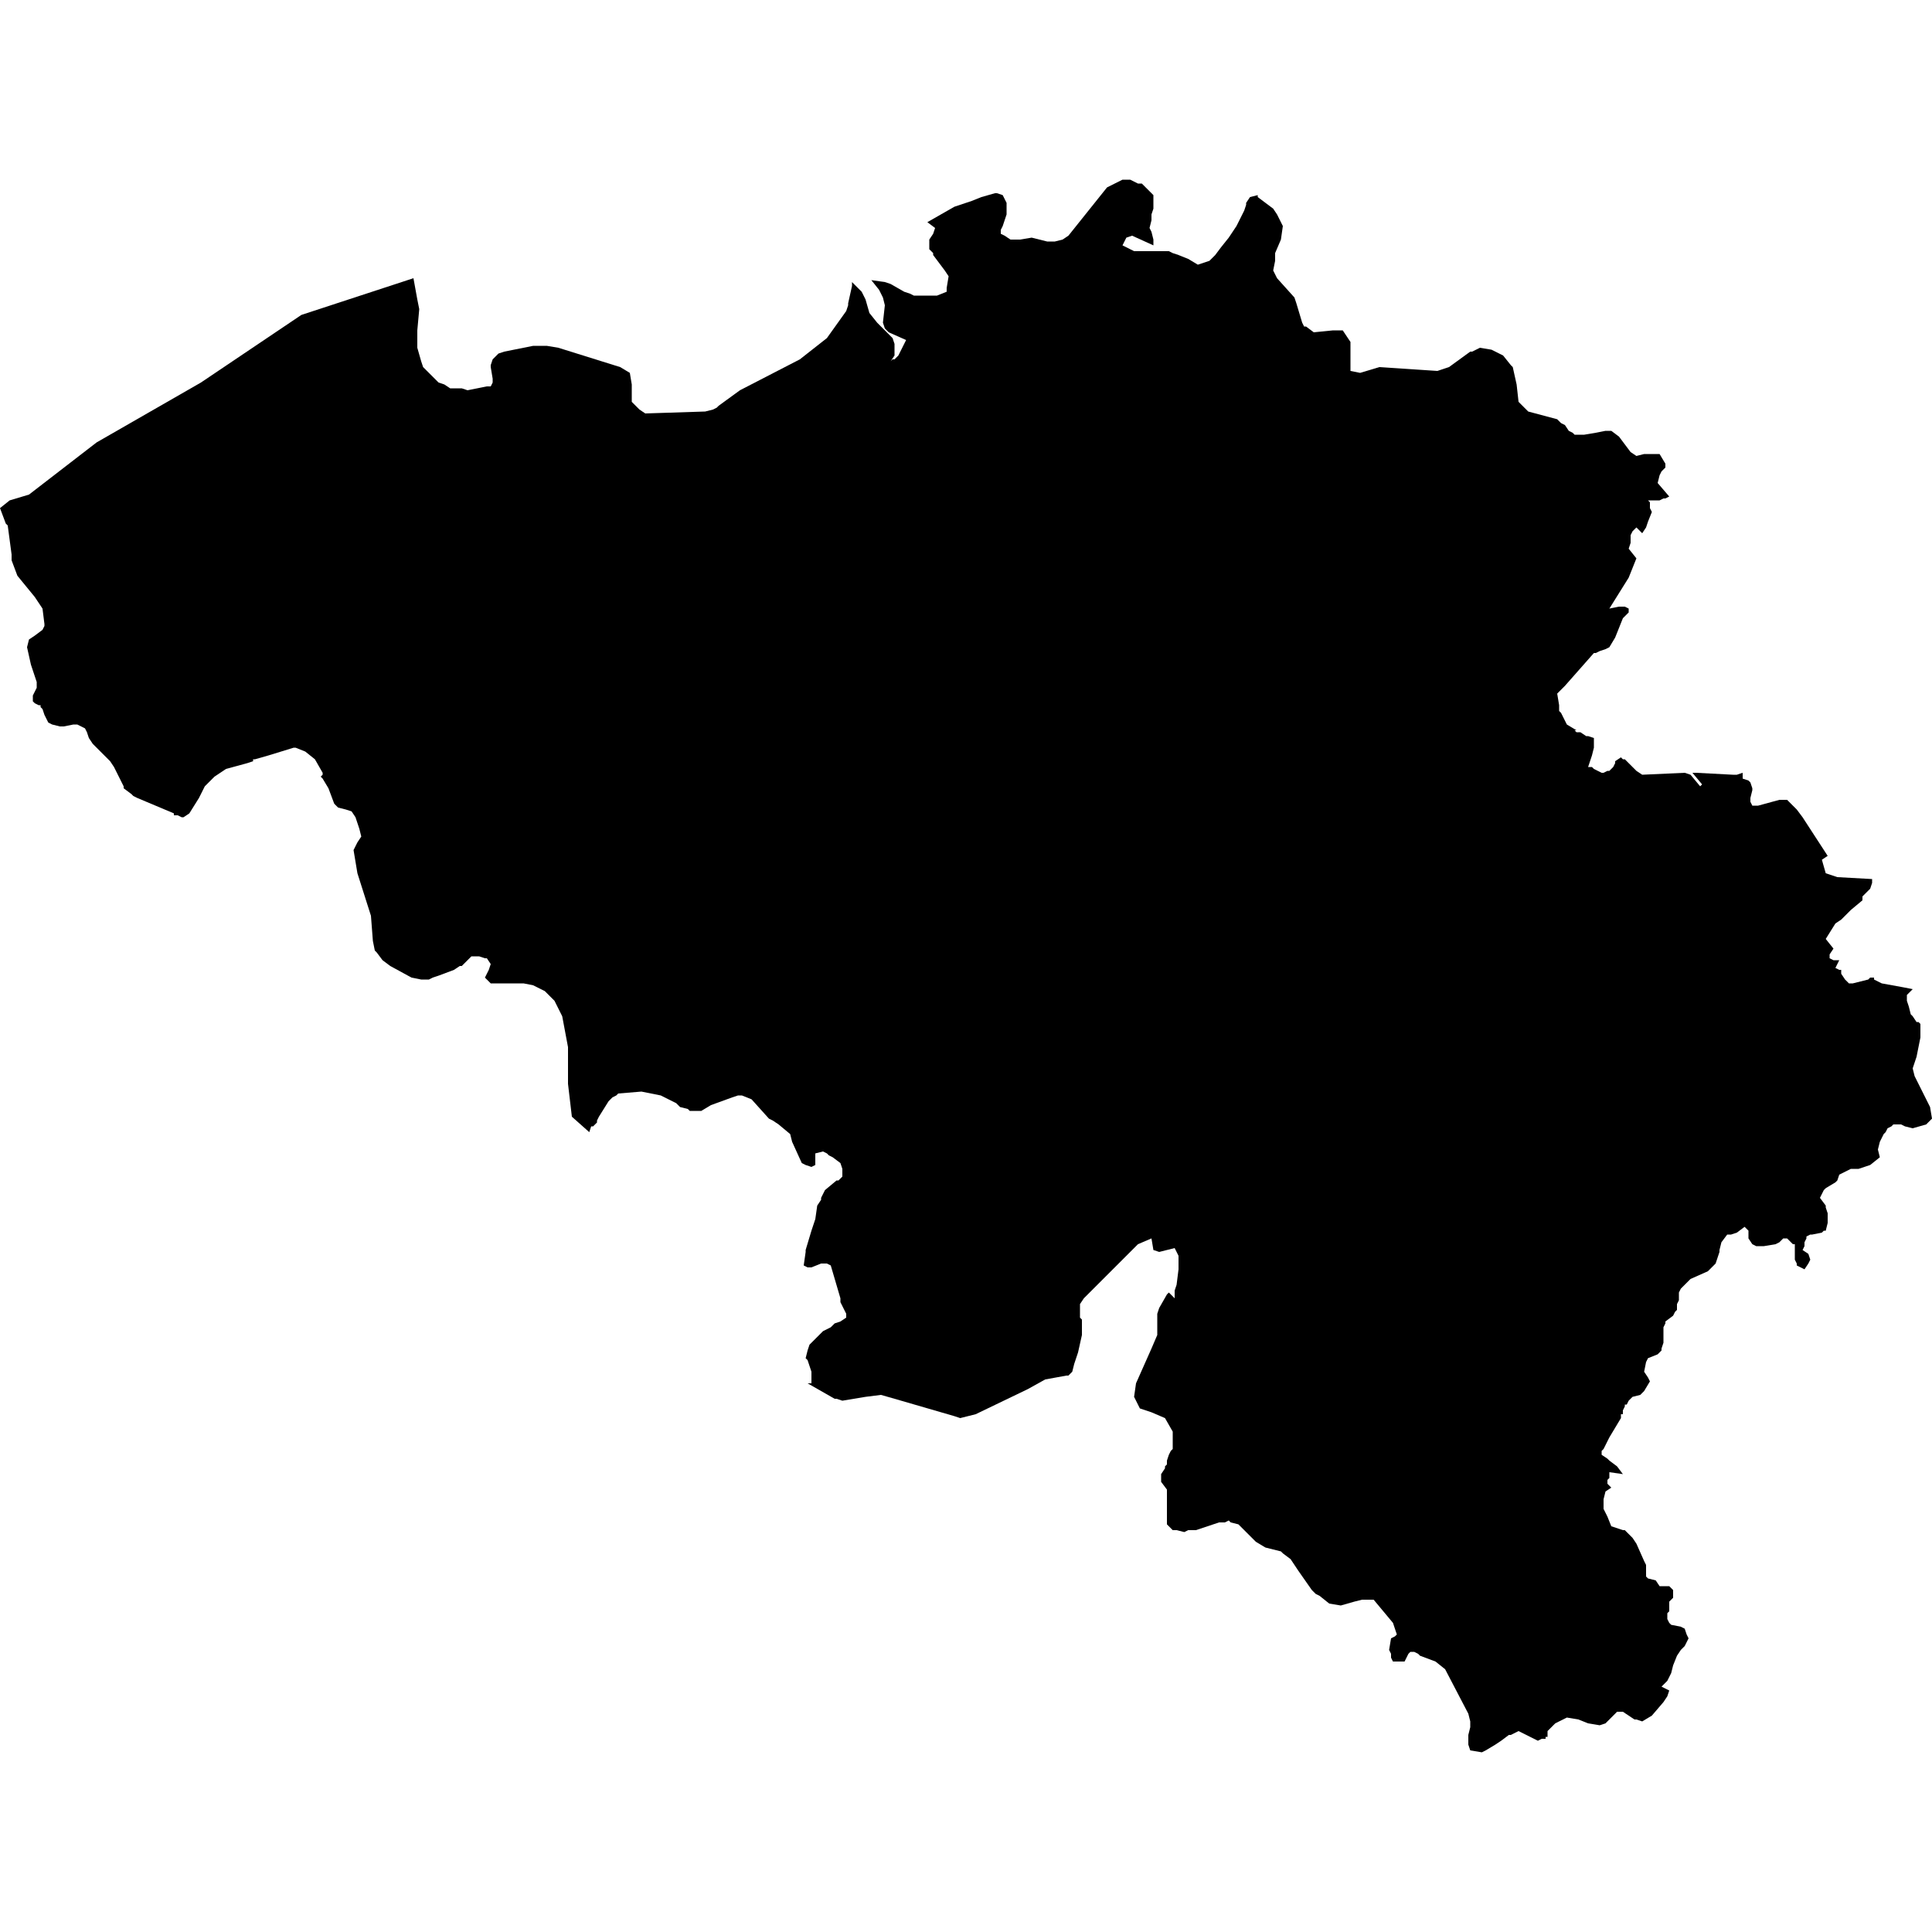
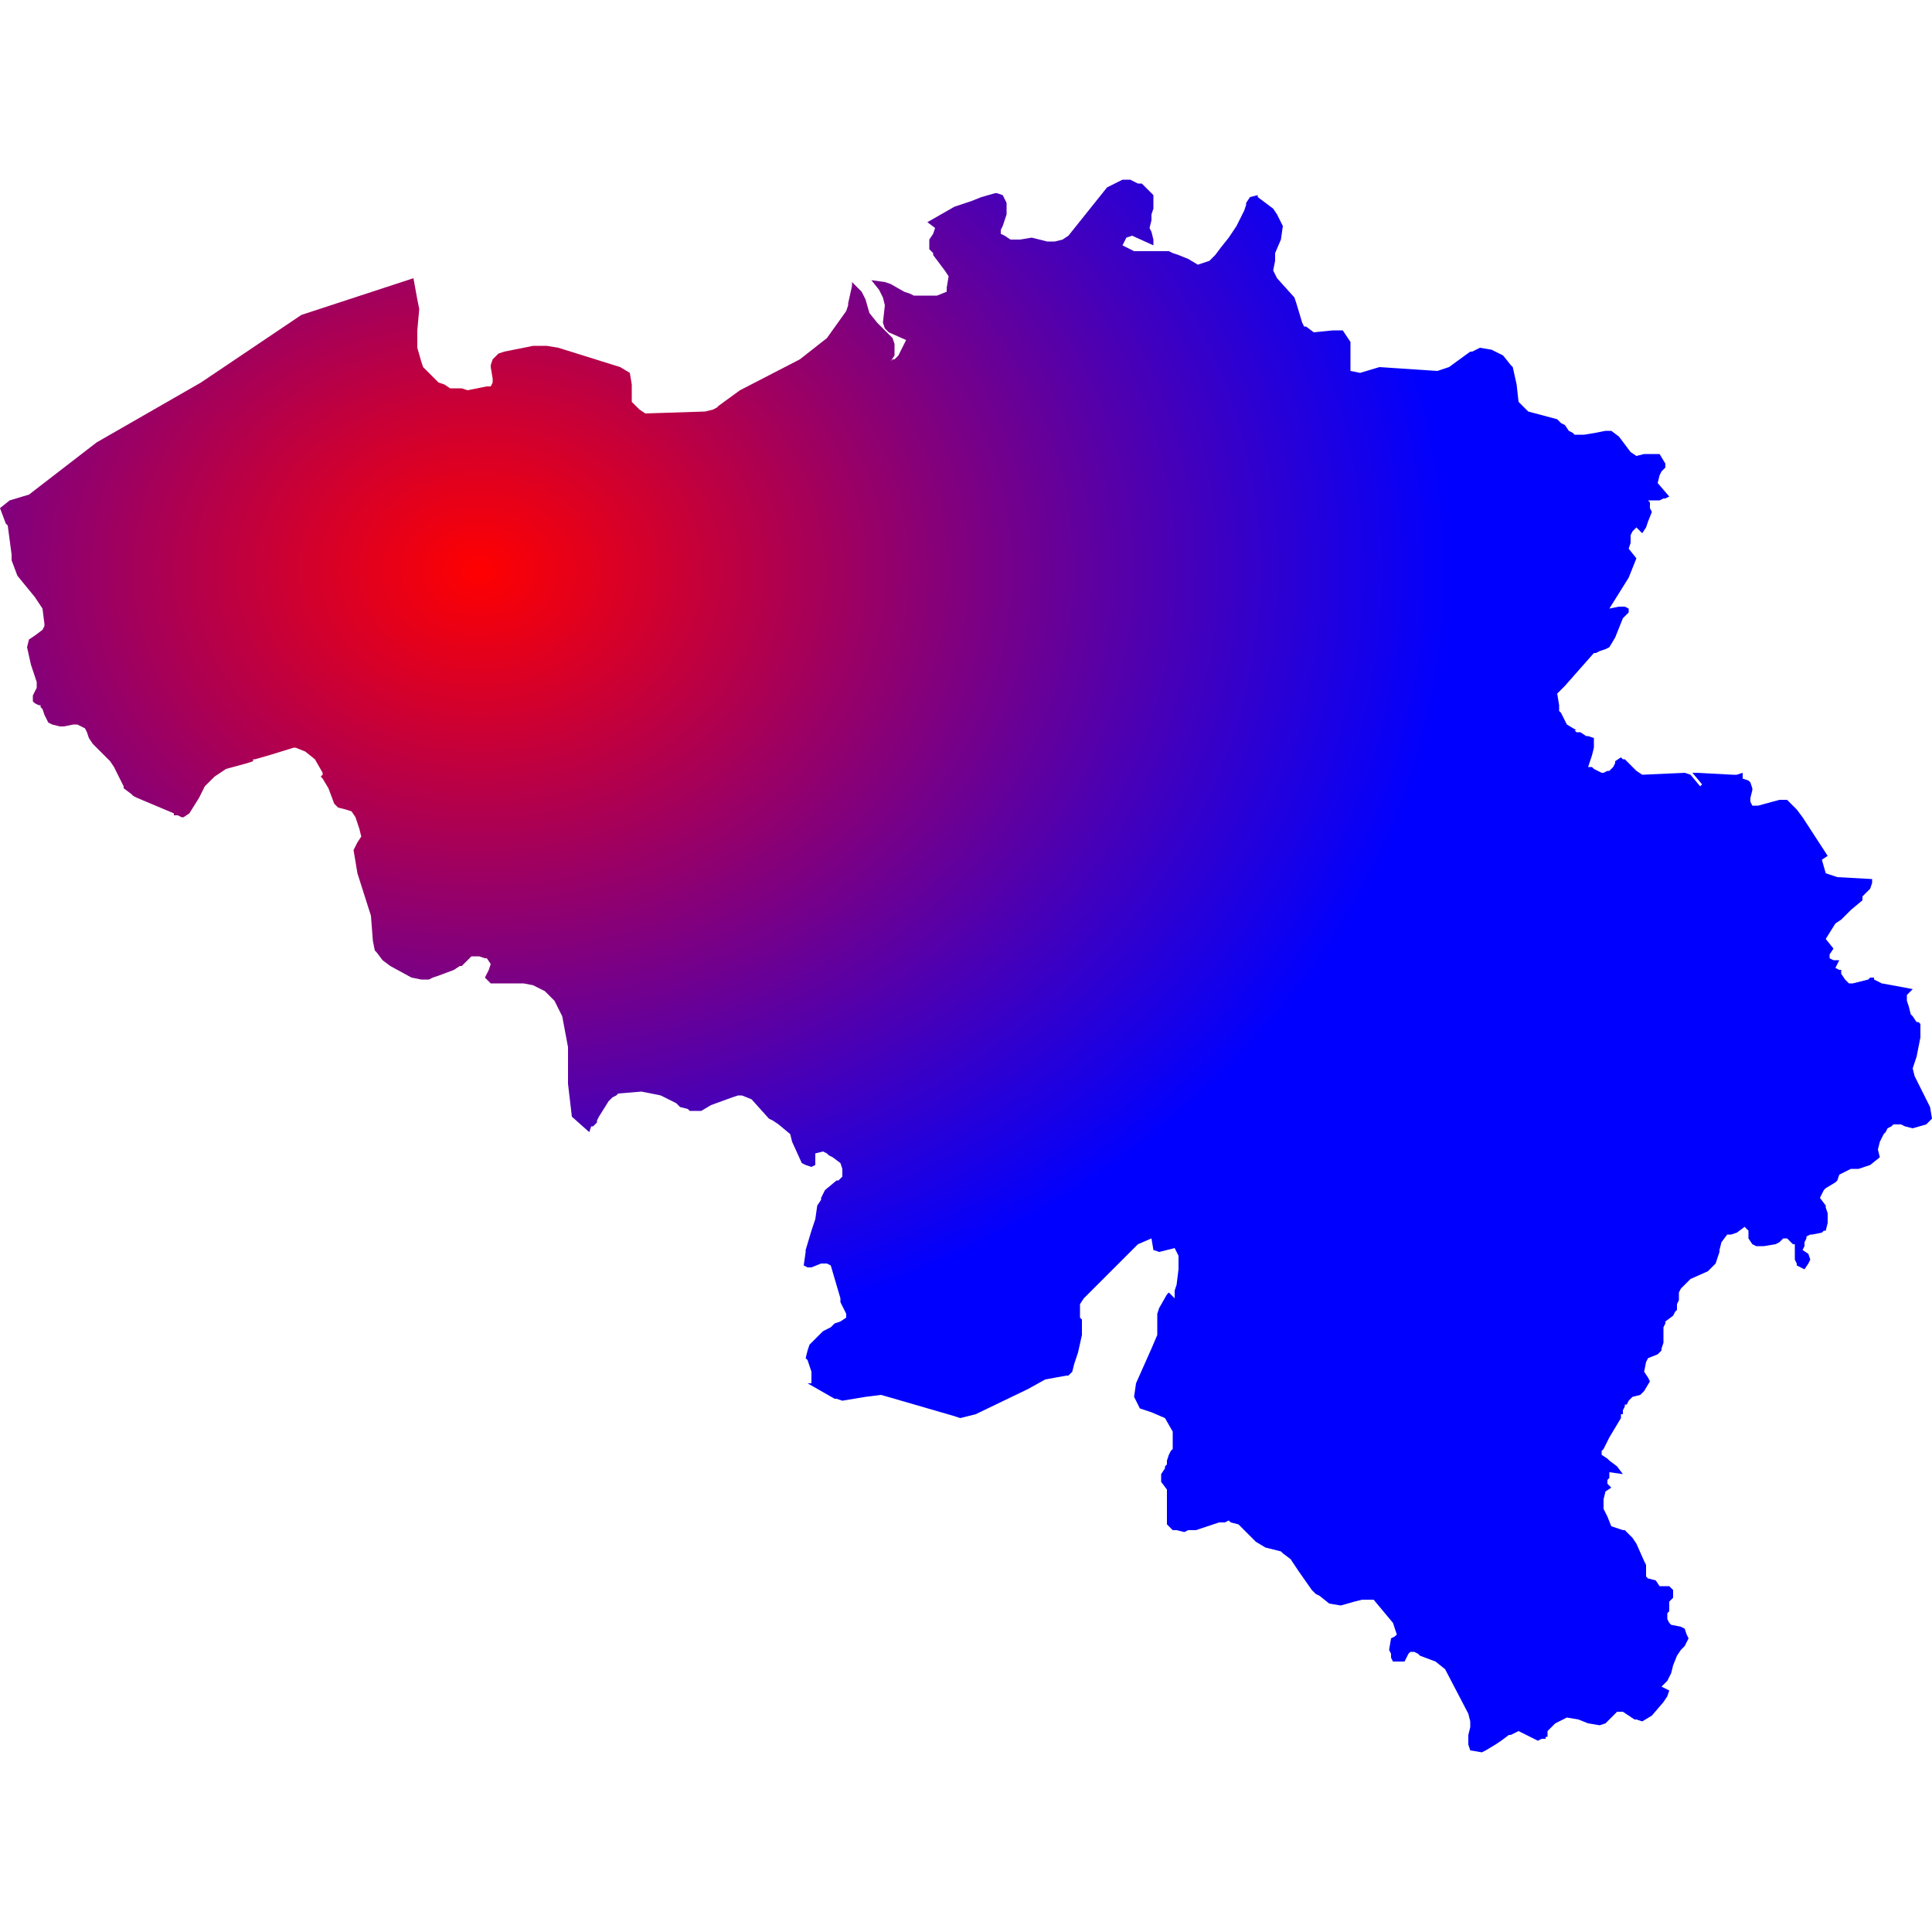
<svg xmlns="http://www.w3.org/2000/svg" id="mapSVG" version="1.1" x="0px" y="0px" style="overflow: hidden; enable-background:new -345 257 100 100;" xml:space="preserve" width="360" height="360" viewBox="0 0 360 360">
  <g id="viewport-20260918041749703" class="svg-pan-zoom_viewport" transform="matrix(3.6,0,0,3.6,1242,-925.2)" style="transform: matrix(3.6, 0, 0, 3.6, 1242, -925.2);">
+     <defs>
+       <radialGradient id="grad3" cx="25%" cy="25%">
+         <stop offset="0%" stop-color="red" />
+         <stop offset="100%" stop-color="blue" />
+       </radialGradient>
+     </defs>
    <g id="mapGroup">
-       <path id="mapPath" d="M-245.1,314.3 L-245.9,312.7 L-246,312.3 L-245.8,311.7 L-245.8,311.7 L-245.6,310.7 L-245.6,310.2 L-245.6,310.1 L-245.6,310 L-245.7,309.9 L-245.7,309.9 L-245.8,309.9 L-246,309.6 L-246.1,309.5 L-246.2,309.1 L-246.3,308.8 L-246.3,308.7 L-246.3,308.5 L-246.3,308.5 L-246,308.2 L-246.5,308.1 L-247.6,307.9 L-248,307.7 L-248,307.6 L-248.1,307.6 L-248.2,307.6 L-248.2,307.6 L-248.3,307.7 L-249.1,307.9 L-249.3,307.9 L-249.4,307.8 L-249.5,307.7 L-249.7,307.4 L-249.7,307.2 L-249.8,307.2 L-250,307.1 L-249.8,306.7 L-250.1,306.7 L-250.3,306.6 L-250.3,306.4 L-250.1,306.1 L-250.5,305.6 L-250,304.8 L-249.7,304.6 L-249.2,304.1 L-248.6,303.6 L-248.6,303.4 L-248.3,303.1 L-248.2,303 L-248.1,302.7 L-248.1,302.5 L-249.9,302.4 L-250.5,302.2 L-250.7,301.5 L-250.4,301.3 L-251.7,299.3 L-252,298.9 L-252.5,298.4 L-252.9,298.4 L-254,298.7 L-254.3,298.7 L-254.4,298.5 L-254.4,298.3 L-254.3,297.9 L-254.3,297.8 L-254.4,297.5 L-254.5,297.4 L-254.8,297.3 L-254.8,297.2 L-254.8,297.1 L-254.8,297 L-254.8,297 L-255.1,297.1 L-255.3,297.1 L-257.2,297 L-257.2,297 L-257.4,297 L-256.9,297.6 L-257,297.7 L-257.5,297.1 L-257.8,297 L-260,297.1 L-260.3,296.9 L-260.9,296.3 L-261,296.3 L-261.1,296.2 L-261.4,296.4 L-261.4,296.5 L-261.5,296.7 L-261.5,296.7 L-261.7,296.9 L-261.8,296.9 L-262,297 L-262.1,297 L-262.3,296.9 L-262.5,296.8 L-262.6,296.7 L-262.7,296.7 L-262.8,296.7 L-262.6,296.1 L-262.5,295.7 L-262.5,295.6 L-262.5,295.2 L-262.8,295.1 L-262.9,295.1 L-263.2,294.9 L-263.3,294.9 L-263.4,294.9 L-263.5,294.8 L-263.4,294.8 L-263.9,294.5 L-264.2,293.9 L-264.3,293.8 L-264.3,293.5 L-264.4,292.9 L-264,292.5 L-262.5,290.8 L-262.4,290.8 L-262.2,290.7 L-261.9,290.6 L-261.7,290.5 L-261.4,290 L-261,289 L-260.7,288.7 L-260.7,288.5 L-260.9,288.4 L-261.2,288.4 L-261.7,288.5 L-260.7,286.9 L-260.3,285.9 L-260.7,285.4 L-260.6,285.1 L-260.6,284.9 L-260.6,284.7 L-260.5,284.5 L-260.3,284.3 L-260,284.6 L-259.8,284.3 L-259.8,284.3 L-259.7,284 L-259.5,283.5 L-259.5,283.5 L-259.6,283.3 L-259.6,283.2 L-259.6,283 L-259.7,282.9 L-259.4,282.9 L-259.1,282.9 L-258.9,282.8 L-258.8,282.8 L-258.8,282.8 L-258.6,282.7 L-259.2,282 L-259.1,281.6 L-259,281.4 L-258.8,281.2 L-258.8,281 L-259.1,280.5 L-259.5,280.5 L-259.9,280.5 L-260.3,280.6 L-260.3,280.6 L-260.6,280.4 L-261.2,279.6 L-261.6,279.3 L-261.7,279.3 L-261.9,279.3 L-262.4,279.4 L-263,279.5 L-263.5,279.5 L-263.6,279.4 L-263.8,279.3 L-264,279 L-264.2,278.9 L-264.4,278.7 L-265.9,278.3 L-266.4,277.8 L-266.5,276.9 L-266.7,276 L-266.8,275.9 L-267.2,275.4 L-267.6,275.2 L-267.8,275.1 L-268.4,275 L-268.8,275.2 L-268.9,275.2 L-270,276 L-270.6,276.2 L-273.6,276 L-274.6,276.3 L-274.6,276.3 L-275.1,276.2 L-275.1,274.7 L-275.5,274.1 L-275.9,274.1 L-276,274.1 L-277,274.2 L-277.4,273.9 L-277.5,273.9 L-277.5,273.9 L-277.6,273.7 L-277.9,272.7 L-278,272.4 L-278.9,271.4 L-279.1,271 L-279,270.5 L-279,270.1 L-278.7,269.4 L-278.6,268.7 L-278.9,268.1 L-279.1,267.8 L-279.9,267.2 L-279.9,267.2 L-279.9,267.1 L-280.3,267.2 L-280.5,267.5 L-280.5,267.6 L-280.6,267.9 L-280.7,268.1 L-280.8,268.3 L-281,268.7 L-281.2,269 L-281.4,269.3 L-281.8,269.8 L-282.1,270.2 L-282.4,270.5 L-283,270.7 L-283.5,270.4 L-284,270.2 L-284.3,270.1 L-284.5,270 L-286.3,270 L-286.9,269.7 L-286.7,269.3 L-286.4,269.2 L-285.3,269.7 L-285.3,269.4 L-285.4,269 L-285.5,268.8 L-285.4,268.4 L-285.4,268.1 L-285.3,267.8 L-285.3,267.1 L-285.6,266.8 L-285.9,266.5 L-286.1,266.5 L-286.3,266.4 L-286.5,266.3 L-286.9,266.3 L-287.7,266.7 L-289.7,269.2 L-290,269.4 L-290.4,269.5 L-290.8,269.5 L-291.6,269.3 L-292.2,269.4 L-292.4,269.4 L-292.5,269.4 L-292.7,269.4 L-293,269.2 L-293.2,269.1 L-293.2,268.9 L-293.1,268.7 L-292.9,268.1 L-292.9,267.5 L-293.1,267.1 L-293.4,267 L-293.5,267 L-294.2,267.2 L-294.7,267.4 L-295.6,267.7 L-297,268.5 L-296.6,268.8 L-296.7,269.1 L-296.9,269.4 L-296.9,269.9 L-296.7,270.1 L-296.7,270.2 L-296.1,271 L-295.9,271.3 L-295.9,271.3 L-296,271.9 L-296,272.1 L-296.5,272.3 L-296.7,272.3 L-297.7,272.3 L-297.9,272.2 L-298.2,272.1 L-298.9,271.7 L-299.2,271.6 L-299.9,271.5 L-299.5,272 L-299.3,272.4 L-299.2,272.8 L-299.3,273.7 L-299.2,274 L-299,274.2 L-298.1,274.6 L-298.5,275.4 L-298.7,275.6 L-298.8,275.6 L-298.9,275.7 L-298.7,275.4 L-298.7,275.1 L-298.7,274.8 L-298.8,274.5 L-299.1,274.2 L-299.6,273.7 L-300,273.2 L-300.2,272.5 L-300.4,272.1 L-300.9,271.6 L-300.9,271.6 L-300.9,271.8 L-301.1,272.7 L-301.1,272.8 L-301.2,273.1 L-302.2,274.5 L-303.6,275.6 L-306.7,277.2 L-307.8,278 L-307.9,278.1 L-308.1,278.2 L-308.5,278.3 L-311.6,278.4 L-311.6,278.4 L-311.9,278.2 L-312.3,277.8 L-312.3,277.3 L-312.3,276.9 L-312.4,276.3 L-312.9,276 L-316.1,275 L-316.7,274.9 L-317.3,274.9 L-317.4,274.9 L-318.4,275.1 L-318.9,275.2 L-319.2,275.3 L-319.2,275.3 L-319.5,275.6 L-319.6,275.9 L-319.6,276 L-319.5,276.6 L-319.5,276.8 L-319.6,277 L-319.8,277 L-320.8,277.2 L-321.1,277.1 L-321.7,277.1 L-322,276.9 L-322.3,276.8 L-322.4,276.7 L-323.1,276 L-323.2,275.7 L-323.4,275 L-323.4,274.1 L-323.3,273 L-323.4,272.5 L-323.6,271.4 L-329.4,273.3 L-334.6,276.8 L-340,279.9 L-343.5,282.6 L-344.5,282.9 L-345,283.3 L-344.7,284.1 L-344.6,284.2 L-344.4,285.7 L-344.4,286 L-344.1,286.8 L-343.2,287.9 L-342.8,288.5 L-342.7,289.3 L-342.7,289.4 L-342.8,289.6 L-343.2,289.9 L-343.5,290.1 L-343.6,290.5 L-343.4,291.4 L-343.1,292.3 L-343.1,292.6 L-343.3,293 L-343.3,293.2 L-343.3,293.3 L-343.2,293.4 L-343,293.5 L-342.9,293.5 L-342.9,293.6 L-342.8,293.7 L-342.7,294 L-342.6,294.2 L-342.5,294.4 L-342.5,294.4 L-342.3,294.5 L-341.9,294.6 L-341.7,294.6 L-341.2,294.5 L-341,294.5 L-340.6,294.7 L-340.5,294.9 L-340.4,295.2 L-340.2,295.5 L-339.4,296.3 L-339.3,296.4 L-339.1,296.7 L-338.7,297.5 L-338.6,297.7 L-338.6,297.8 L-338.2,298.1 L-338.1,298.2 L-337.9,298.3 L-336,299.1 L-336,299.2 L-336,299.2 L-335.9,299.2 L-335.9,299.2 L-335.8,299.2 L-335.6,299.3 L-335.5,299.3 L-335.2,299.1 L-334.7,298.3 L-334.4,297.7 L-334.2,297.5 L-333.9,297.2 L-333.6,297 L-333.3,296.8 L-332.2,296.5 L-331.9,296.4 L-331.9,296.4 L-331.9,296.3 L-331.9,296.3 L-331.8,296.3 L-331.8,296.3 L-331.1,296.1 L-329.8,295.7 L-329.7,295.7 L-329.2,295.9 L-328.7,296.3 L-328.3,297 L-328.3,297.1 L-328.4,297.2 L-328.3,297.3 L-328,297.8 L-327.7,298.6 L-327.5,298.8 L-327.1,298.9 L-326.8,299 L-326.8,299 L-326.6,299.3 L-326.4,299.9 L-326.3,300.3 L-326.5,300.6 L-326.7,301 L-326.5,302.2 L-325.8,304.4 L-325.7,305.7 L-325.6,306.2 L-325.5,306.3 L-325.2,306.7 L-324.8,307 L-323.7,307.6 L-323.2,307.7 L-322.8,307.7 L-322.6,307.6 L-322.3,307.5 L-321.5,307.2 L-321.2,307 L-321.1,307 L-320.9,306.8 L-320.8,306.7 L-320.8,306.7 L-320.6,306.5 L-320.5,306.5 L-320.2,306.5 L-319.9,306.6 L-319.8,306.6 L-319.6,306.9 L-319.7,307.2 L-319.7,307.2 L-319.9,307.6 L-319.6,307.9 L-317.9,307.9 L-317.4,308 L-316.8,308.3 L-316.3,308.8 L-315.9,309.6 L-315.6,311.2 L-315.6,313.1 L-315.4,314.8 L-314.5,315.6 L-314.4,315.3 L-314.4,315.3 L-314.3,315.3 L-314.2,315.2 L-314.2,315.2 L-314.1,315.1 L-314.1,315 L-314,314.8 L-313.5,314 L-313.3,313.8 L-313.1,313.7 L-313,313.6 L-311.8,313.5 L-310.8,313.7 L-310.2,314 L-310,314.1 L-309.8,314.3 L-309.4,314.4 L-309.3,314.5 L-308.7,314.5 L-308.2,314.2 L-307.1,313.8 L-306.8,313.7 L-306.6,313.7 L-306.1,313.9 L-306.1,313.9 L-305.2,314.9 L-305,315 L-304.7,315.2 L-304.1,315.7 L-304,316.1 L-303.5,317.2 L-303.3,317.3 L-303,317.4 L-302.8,317.3 L-302.8,317.3 L-302.8,316.7 L-302.4,316.6 L-302.2,316.7 L-302.1,316.8 L-301.9,316.9 L-301.5,317.2 L-301.4,317.5 L-301.4,317.7 L-301.4,317.9 L-301.6,318.1 L-301.7,318.1 L-302.3,318.6 L-302.5,319 L-302.5,319.1 L-302.7,319.4 L-302.8,320.1 L-303,320.7 L-303.3,321.7 L-303.3,321.8 L-303.4,322.5 L-303.2,322.6 L-303,322.6 L-302.5,322.4 L-302.2,322.4 L-302,322.5 L-301.5,324.2 L-301.5,324.4 L-301.4,324.6 L-301.2,325 L-301.2,325.2 L-301.5,325.4 L-301.8,325.5 L-302,325.7 L-302.4,325.9 L-302.6,326.1 L-302.9,326.4 L-303.1,326.6 L-303.1,326.6 L-303.2,326.9 L-303.3,327.3 L-303.2,327.4 L-303.1,327.7 L-303,328 L-303,328.2 L-303,328.6 L-303.2,328.6 L-301.8,329.4 L-301.7,329.4 L-301.4,329.5 L-300.2,329.3 L-299.4,329.2 L-298.7,329.4 L-295.6,330.3 L-295.3,330.4 L-294.5,330.2 L-291.8,328.9 L-290.9,328.4 L-289.8,328.2 L-289.7,328.2 L-289.5,328 L-289.4,327.6 L-289.4,327.6 L-289.2,327 L-289,326.1 L-289,325.7 L-289,325.4 L-289,325.3 L-289.1,325.2 L-289.1,325.1 L-289.1,324.9 L-289.1,324.5 L-288.9,324.2 L-286.1,321.4 L-285.4,321.1 L-285.4,321.1 L-285.3,321.7 L-285,321.8 L-284.2,321.6 L-284,322 L-284,322.7 L-284.1,323.5 L-284.2,323.8 L-284.2,324.2 L-284.5,323.9 L-284.6,324 L-285,324.7 L-285.1,325 L-285.1,325.1 L-285.1,325.4 L-285.1,325.7 L-285.1,326 L-285.1,326.1 L-285.4,326.8 L-286.2,328.6 L-286.3,329.3 L-286,329.9 L-285.4,330.1 L-284.7,330.4 L-284.3,331.1 L-284.3,331.4 L-284.3,331.6 L-284.3,332 L-284.4,332.1 L-284.5,332.3 L-284.6,332.6 L-284.6,332.8 L-284.7,332.9 L-284.7,333 L-284.9,333.3 L-284.9,333.5 L-284.9,333.7 L-284.6,334.1 L-284.6,334.4 L-284.6,335.9 L-284.3,336.2 L-284.1,336.2 L-283.7,336.3 L-283.5,336.2 L-283.1,336.2 L-282.5,336 L-281.9,335.8 L-281.6,335.8 L-281.4,335.7 L-281.3,335.8 L-281.3,335.8 L-280.9,335.9 L-280,336.8 L-279.5,337.1 L-278.7,337.3 L-278.6,337.4 L-278.2,337.7 L-277.8,338.3 L-277.1,339.3 L-276.9,339.5 L-276.7,339.6 L-276.2,340 L-275.6,340.1 L-274.9,339.9 L-274.5,339.8 L-273.9,339.8 L-273.4,340.4 L-272.9,341 L-272.7,341.6 L-272.8,341.7 L-272.8,341.7 L-273,341.8 L-273,341.8 L-273.1,342.4 L-273,342.6 L-273,342.8 L-272.9,343 L-272.4,343 L-272.3,343 L-272.3,343 L-272.2,342.8 L-272.1,342.6 L-272,342.5 L-271.8,342.5 L-271.6,342.6 L-271.5,342.7 L-270.7,343 L-270.2,343.4 L-269,345.7 L-268.9,346.1 L-268.9,346.4 L-269,346.8 L-269,347.2 L-269,347.3 L-268.9,347.6 L-268.3,347.7 L-268.1,347.6 L-267.6,347.3 L-267.3,347.1 L-266.9,346.8 L-266.8,346.8 L-266.4,346.6 L-265.6,347 L-265.4,347.1 L-265.2,347 L-265,347 L-265,346.9 L-264.9,346.9 L-264.9,346.6 L-264.5,346.2 L-263.9,345.9 L-263.3,346 L-262.8,346.2 L-262.2,346.3 L-262.2,346.3 L-261.9,346.2 L-261.5,345.8 L-261.3,345.6 L-261,345.6 L-260.4,346 L-260.3,346 L-260,346.1 L-259.5,345.8 L-258.9,345.1 L-258.7,344.8 L-258.6,344.5 L-258.8,344.4 L-259,344.3 L-258.7,344 L-258.5,343.6 L-258.4,343.2 L-258.2,342.7 L-258,342.4 L-257.8,342.2 L-257.6,341.8 L-257.7,341.6 L-257.8,341.3 L-258,341.2 L-258.5,341.1 L-258.6,341 L-258.7,340.8 L-258.7,340.7 L-258.7,340.5 L-258.6,340.4 L-258.6,340.1 L-258.6,339.9 L-258.5,339.8 L-258.4,339.7 L-258.4,339.6 L-258.4,339.4 L-258.4,339.3 L-258.6,339.1 L-258.7,339.1 L-258.8,339.1 L-258.9,339.1 L-259,339.1 L-259.1,339.1 L-259.3,338.8 L-259.7,338.7 L-259.8,338.6 L-259.8,338.5 L-259.8,338 L-259.9,337.8 L-260.3,336.9 L-260.5,336.6 L-260.5,336.6 L-260.7,336.4 L-260.9,336.2 L-261,336.2 L-261.3,336.1 L-261.3,336.1 L-261.6,336 L-261.8,335.5 L-261.9,335.3 L-262,335.1 L-262,334.6 L-261.9,334.2 L-261.6,334 L-261.8,333.8 L-261.8,333.6 L-261.7,333.5 L-261.7,333.5 L-261.7,333.5 L-261.7,333.2 L-261,333.3 L-261.3,332.9 L-261.7,332.6 L-261.8,332.5 L-262.1,332.3 L-262.1,332.1 L-262,332 L-261.7,331.4 L-261.1,330.4 L-261.1,330.2 L-261,330.2 L-261,330 L-261,330 L-260.9,329.8 L-260.9,329.7 L-260.8,329.7 L-260.7,329.5 L-260.5,329.3 L-260.1,329.2 L-260,329.1 L-259.9,329 L-259.6,328.5 L-259.7,328.3 L-259.9,328 L-259.8,327.5 L-259.7,327.3 L-259.2,327.1 L-259,326.9 L-259,326.9 L-259,326.8 L-258.9,326.5 L-258.9,326 L-258.9,325.7 L-258.8,325.5 L-258.8,325.4 L-258.4,325.1 L-258.3,324.9 L-258.2,324.8 L-258.2,324.7 L-258.2,324.5 L-258.1,324.3 L-258.1,323.9 L-258,323.7 L-257.8,323.5 L-257.5,323.2 L-256.6,322.8 L-256.2,322.4 L-256,321.8 L-256,321.7 L-255.9,321.3 L-255.6,320.9 L-255.4,320.9 L-255.1,320.8 L-254.7,320.5 L-254.7,320.5 L-254.5,320.7 L-254.5,321.1 L-254.3,321.4 L-254.1,321.5 L-254,321.5 L-253.7,321.5 L-253.1,321.4 L-253.1,321.4 L-252.9,321.3 L-252.7,321.1 L-252.5,321.1 L-252.2,321.4 L-252.1,321.4 L-252.1,321.8 L-252.1,322.2 L-252,322.4 L-252,322.5 L-251.6,322.7 L-251.4,322.4 L-251.3,322.2 L-251.3,322.2 L-251.4,321.9 L-251.7,321.7 L-251.6,321.5 L-251.6,321.3 L-251.5,321.1 L-251.5,321 L-251.5,321 L-251.3,320.9 L-251.2,320.9 L-250.7,320.8 L-250.6,320.7 L-250.5,320.7 L-250.4,320.3 L-250.4,319.8 L-250.5,319.5 L-250.5,319.4 L-250.8,319 L-250.6,318.6 L-250.5,318.5 L-250,318.2 L-249.9,318.1 L-249.8,317.8 L-249.2,317.5 L-248.8,317.5 L-248.2,317.3 L-247.7,316.9 L-247.8,316.5 L-247.7,316.1 L-247.5,315.7 L-247.4,315.6 L-247.3,315.4 L-247.1,315.3 L-247,315.2 L-246.7,315.2 L-246.6,315.2 L-246.4,315.3 L-246,315.4 L-245.3,315.2 L-245.2,315.1 L-245,314.9 Z" fill="#000000" />
+       <path id="mapPath" d="M-245.1,314.3 L-245.9,312.7 L-246,312.3 L-245.8,311.7 L-245.8,311.7 L-245.6,310.7 L-245.6,310.2 L-245.6,310.1 L-245.6,310 L-245.7,309.9 L-245.7,309.9 L-245.8,309.9 L-246,309.6 L-246.1,309.5 L-246.2,309.1 L-246.3,308.8 L-246.3,308.7 L-246.3,308.5 L-246.3,308.5 L-246,308.2 L-246.5,308.1 L-247.6,307.9 L-248,307.7 L-248,307.6 L-248.1,307.6 L-248.2,307.6 L-248.2,307.6 L-248.3,307.7 L-249.1,307.9 L-249.3,307.9 L-249.4,307.8 L-249.5,307.7 L-249.7,307.4 L-249.7,307.2 L-249.8,307.2 L-250,307.1 L-249.8,306.7 L-250.1,306.7 L-250.3,306.6 L-250.3,306.4 L-250.1,306.1 L-250.5,305.6 L-250,304.8 L-249.7,304.6 L-249.2,304.1 L-248.6,303.6 L-248.6,303.4 L-248.3,303.1 L-248.2,303 L-248.1,302.7 L-248.1,302.5 L-249.9,302.4 L-250.5,302.2 L-250.7,301.5 L-250.4,301.3 L-251.7,299.3 L-252,298.9 L-252.5,298.4 L-252.9,298.4 L-254,298.7 L-254.3,298.7 L-254.4,298.5 L-254.4,298.3 L-254.3,297.9 L-254.3,297.8 L-254.4,297.5 L-254.5,297.4 L-254.8,297.3 L-254.8,297.2 L-254.8,297.1 L-254.8,297 L-254.8,297 L-255.1,297.1 L-255.3,297.1 L-257.2,297 L-257.2,297 L-257.4,297 L-256.9,297.6 L-257,297.7 L-257.5,297.1 L-257.8,297 L-260,297.1 L-260.3,296.9 L-260.9,296.3 L-261,296.3 L-261.1,296.2 L-261.4,296.4 L-261.4,296.5 L-261.5,296.7 L-261.5,296.7 L-261.7,296.9 L-261.8,296.9 L-262,297 L-262.1,297 L-262.3,296.9 L-262.5,296.8 L-262.6,296.7 L-262.7,296.7 L-262.8,296.7 L-262.6,296.1 L-262.5,295.7 L-262.5,295.6 L-262.5,295.2 L-262.8,295.1 L-262.9,295.1 L-263.2,294.9 L-263.3,294.9 L-263.4,294.9 L-263.5,294.8 L-263.4,294.8 L-263.9,294.5 L-264.2,293.9 L-264.3,293.8 L-264.3,293.5 L-264.4,292.9 L-264,292.5 L-262.5,290.8 L-262.4,290.8 L-262.2,290.7 L-261.9,290.6 L-261.7,290.5 L-261.4,290 L-261,289 L-260.7,288.7 L-260.7,288.5 L-260.9,288.4 L-261.2,288.4 L-261.7,288.5 L-260.7,286.9 L-260.3,285.9 L-260.7,285.4 L-260.6,285.1 L-260.6,284.9 L-260.6,284.7 L-260.5,284.5 L-260.3,284.3 L-260,284.6 L-259.8,284.3 L-259.8,284.3 L-259.7,284 L-259.5,283.5 L-259.5,283.5 L-259.6,283.3 L-259.6,283.2 L-259.6,283 L-259.7,282.9 L-259.4,282.9 L-259.1,282.9 L-258.9,282.8 L-258.8,282.8 L-258.8,282.8 L-258.6,282.7 L-259.2,282 L-259.1,281.6 L-259,281.4 L-258.8,281.2 L-258.8,281 L-259.1,280.5 L-259.5,280.5 L-259.9,280.5 L-260.3,280.6 L-260.3,280.6 L-260.6,280.4 L-261.2,279.6 L-261.6,279.3 L-261.7,279.3 L-261.9,279.3 L-262.4,279.4 L-263,279.5 L-263.5,279.5 L-263.6,279.4 L-263.8,279.3 L-264,279 L-264.2,278.9 L-264.4,278.7 L-265.9,278.3 L-266.4,277.8 L-266.5,276.9 L-266.7,276 L-266.8,275.9 L-267.2,275.4 L-267.6,275.2 L-267.8,275.1 L-268.4,275 L-268.8,275.2 L-268.9,275.2 L-270,276 L-270.6,276.2 L-273.6,276 L-274.6,276.3 L-274.6,276.3 L-275.1,276.2 L-275.1,274.7 L-275.5,274.1 L-275.9,274.1 L-276,274.1 L-277,274.2 L-277.4,273.9 L-277.5,273.9 L-277.5,273.9 L-277.6,273.7 L-277.9,272.7 L-278,272.4 L-278.9,271.4 L-279.1,271 L-279,270.5 L-279,270.1 L-278.7,269.4 L-278.6,268.7 L-278.9,268.1 L-279.1,267.8 L-279.9,267.2 L-279.9,267.2 L-279.9,267.1 L-280.3,267.2 L-280.5,267.5 L-280.5,267.6 L-280.6,267.9 L-280.7,268.1 L-280.8,268.3 L-281,268.7 L-281.2,269 L-281.4,269.3 L-281.8,269.8 L-282.1,270.2 L-282.4,270.5 L-283,270.7 L-283.5,270.4 L-284,270.2 L-284.3,270.1 L-284.5,270 L-286.3,270 L-286.9,269.7 L-286.7,269.3 L-286.4,269.2 L-285.3,269.7 L-285.3,269.4 L-285.4,269 L-285.5,268.8 L-285.4,268.4 L-285.4,268.1 L-285.3,267.8 L-285.3,267.1 L-285.6,266.8 L-285.9,266.5 L-286.1,266.5 L-286.3,266.4 L-286.5,266.3 L-286.9,266.3 L-287.7,266.7 L-289.7,269.2 L-290,269.4 L-290.4,269.5 L-290.8,269.5 L-291.6,269.3 L-292.2,269.4 L-292.4,269.4 L-292.5,269.4 L-292.7,269.4 L-293,269.2 L-293.2,269.1 L-293.2,268.9 L-293.1,268.7 L-292.9,268.1 L-292.9,267.5 L-293.1,267.1 L-293.4,267 L-293.5,267 L-294.2,267.2 L-294.7,267.4 L-295.6,267.7 L-297,268.5 L-296.6,268.8 L-296.7,269.1 L-296.9,269.4 L-296.9,269.9 L-296.7,270.1 L-296.7,270.2 L-296.1,271 L-295.9,271.3 L-295.9,271.3 L-296,271.9 L-296,272.1 L-296.5,272.3 L-296.7,272.3 L-297.7,272.3 L-297.9,272.2 L-298.2,272.1 L-298.9,271.7 L-299.2,271.6 L-299.9,271.5 L-299.5,272 L-299.3,272.4 L-299.2,272.8 L-299.3,273.7 L-299.2,274 L-299,274.2 L-298.1,274.6 L-298.5,275.4 L-298.7,275.6 L-298.8,275.6 L-298.9,275.7 L-298.7,275.4 L-298.7,275.1 L-298.7,274.8 L-298.8,274.5 L-299.1,274.2 L-299.6,273.7 L-300,273.2 L-300.2,272.5 L-300.4,272.1 L-300.9,271.6 L-300.9,271.6 L-300.9,271.8 L-301.1,272.7 L-301.1,272.8 L-301.2,273.1 L-302.2,274.5 L-303.6,275.6 L-306.7,277.2 L-307.8,278 L-307.9,278.1 L-308.1,278.2 L-308.5,278.3 L-311.6,278.4 L-311.6,278.4 L-311.9,278.2 L-312.3,277.8 L-312.3,277.3 L-312.3,276.9 L-312.4,276.3 L-312.9,276 L-316.1,275 L-316.7,274.9 L-317.3,274.9 L-317.4,274.9 L-318.4,275.1 L-318.9,275.2 L-319.2,275.3 L-319.2,275.3 L-319.5,275.6 L-319.6,275.9 L-319.6,276 L-319.5,276.6 L-319.5,276.8 L-319.6,277 L-319.8,277 L-320.8,277.2 L-321.1,277.1 L-321.7,277.1 L-322,276.9 L-322.3,276.8 L-322.4,276.7 L-323.1,276 L-323.2,275.7 L-323.4,275 L-323.4,274.1 L-323.3,273 L-323.4,272.5 L-323.6,271.4 L-329.4,273.3 L-334.6,276.8 L-340,279.9 L-343.5,282.6 L-344.5,282.9 L-345,283.3 L-344.7,284.1 L-344.6,284.2 L-344.4,285.7 L-344.4,286 L-344.1,286.8 L-343.2,287.9 L-342.8,288.5 L-342.7,289.3 L-342.7,289.4 L-342.8,289.6 L-343.2,289.9 L-343.5,290.1 L-343.6,290.5 L-343.4,291.4 L-343.1,292.3 L-343.1,292.6 L-343.3,293 L-343.3,293.2 L-343.3,293.3 L-343.2,293.4 L-343,293.5 L-342.9,293.5 L-342.9,293.6 L-342.8,293.7 L-342.7,294 L-342.6,294.2 L-342.5,294.4 L-342.5,294.4 L-342.3,294.5 L-341.9,294.6 L-341.7,294.6 L-341.2,294.5 L-341,294.5 L-340.6,294.7 L-340.5,294.9 L-340.4,295.2 L-340.2,295.5 L-339.4,296.3 L-339.3,296.4 L-339.1,296.7 L-338.7,297.5 L-338.6,297.7 L-338.6,297.8 L-338.2,298.1 L-338.1,298.2 L-337.9,298.3 L-336,299.1 L-336,299.2 L-336,299.2 L-335.9,299.2 L-335.9,299.2 L-335.8,299.2 L-335.6,299.3 L-335.5,299.3 L-335.2,299.1 L-334.7,298.3 L-334.4,297.7 L-334.2,297.5 L-333.9,297.2 L-333.6,297 L-333.3,296.8 L-332.2,296.5 L-331.9,296.4 L-331.9,296.4 L-331.9,296.3 L-331.9,296.3 L-331.8,296.3 L-331.8,296.3 L-331.1,296.1 L-329.8,295.7 L-329.7,295.7 L-329.2,295.9 L-328.7,296.3 L-328.3,297 L-328.3,297.1 L-328.4,297.2 L-328.3,297.3 L-328,297.8 L-327.7,298.6 L-327.5,298.8 L-327.1,298.9 L-326.8,299 L-326.8,299 L-326.6,299.3 L-326.4,299.9 L-326.3,300.3 L-326.5,300.6 L-326.7,301 L-326.5,302.2 L-325.8,304.4 L-325.7,305.7 L-325.6,306.2 L-325.5,306.3 L-325.2,306.7 L-324.8,307 L-323.7,307.6 L-323.2,307.7 L-322.8,307.7 L-322.6,307.6 L-322.3,307.5 L-321.5,307.2 L-321.2,307 L-321.1,307 L-320.9,306.8 L-320.8,306.7 L-320.8,306.7 L-320.6,306.5 L-320.5,306.5 L-320.2,306.5 L-319.9,306.6 L-319.8,306.6 L-319.6,306.9 L-319.7,307.2 L-319.7,307.2 L-319.9,307.6 L-319.6,307.9 L-317.9,307.9 L-317.4,308 L-316.8,308.3 L-316.3,308.8 L-315.9,309.6 L-315.6,311.2 L-315.6,313.1 L-315.4,314.8 L-314.5,315.6 L-314.4,315.3 L-314.4,315.3 L-314.3,315.3 L-314.2,315.2 L-314.2,315.2 L-314.1,315.1 L-314.1,315 L-314,314.8 L-313.5,314 L-313.3,313.8 L-313.1,313.7 L-313,313.6 L-311.8,313.5 L-310.8,313.7 L-310.2,314 L-310,314.1 L-309.8,314.3 L-309.4,314.4 L-309.3,314.5 L-308.7,314.5 L-308.2,314.2 L-307.1,313.8 L-306.8,313.7 L-306.6,313.7 L-306.1,313.9 L-306.1,313.9 L-305.2,314.9 L-305,315 L-304.7,315.2 L-304.1,315.7 L-304,316.1 L-303.5,317.2 L-303.3,317.3 L-303,317.4 L-302.8,317.3 L-302.8,317.3 L-302.8,316.7 L-302.4,316.6 L-302.2,316.7 L-302.1,316.8 L-301.9,316.9 L-301.5,317.2 L-301.4,317.5 L-301.4,317.7 L-301.4,317.9 L-301.6,318.1 L-301.7,318.1 L-302.3,318.6 L-302.5,319 L-302.5,319.1 L-302.7,319.4 L-302.8,320.1 L-303,320.7 L-303.3,321.7 L-303.3,321.8 L-303.4,322.5 L-303.2,322.6 L-303,322.6 L-302.5,322.4 L-302.2,322.4 L-302,322.5 L-301.5,324.2 L-301.5,324.4 L-301.4,324.6 L-301.2,325 L-301.2,325.2 L-301.5,325.4 L-301.8,325.5 L-302,325.7 L-302.4,325.9 L-302.6,326.1 L-302.9,326.4 L-303.1,326.6 L-303.1,326.6 L-303.2,326.9 L-303.3,327.3 L-303.2,327.4 L-303.1,327.7 L-303,328 L-303,328.2 L-303,328.6 L-303.2,328.6 L-301.8,329.4 L-301.7,329.4 L-301.4,329.5 L-300.2,329.3 L-299.4,329.2 L-298.7,329.4 L-295.6,330.3 L-295.3,330.4 L-294.5,330.2 L-291.8,328.9 L-290.9,328.4 L-289.8,328.2 L-289.7,328.2 L-289.5,328 L-289.4,327.6 L-289.4,327.6 L-289.2,327 L-289,326.1 L-289,325.7 L-289,325.4 L-289,325.3 L-289.1,325.2 L-289.1,325.1 L-289.1,324.9 L-289.1,324.5 L-288.9,324.2 L-286.1,321.4 L-285.4,321.1 L-285.4,321.1 L-285.3,321.7 L-285,321.8 L-284.2,321.6 L-284,322 L-284,322.7 L-284.1,323.5 L-284.2,323.8 L-284.2,324.2 L-284.5,323.9 L-284.6,324 L-285,324.7 L-285.1,325 L-285.1,325.1 L-285.1,325.4 L-285.1,325.7 L-285.1,326 L-285.1,326.1 L-285.4,326.8 L-286.2,328.6 L-286.3,329.3 L-286,329.9 L-285.4,330.1 L-284.7,330.4 L-284.3,331.1 L-284.3,331.4 L-284.3,331.6 L-284.3,332 L-284.4,332.1 L-284.5,332.3 L-284.6,332.6 L-284.6,332.8 L-284.7,332.9 L-284.7,333 L-284.9,333.3 L-284.9,333.5 L-284.9,333.7 L-284.6,334.1 L-284.6,334.4 L-284.6,335.9 L-284.3,336.2 L-284.1,336.2 L-283.7,336.3 L-283.5,336.2 L-283.1,336.2 L-282.5,336 L-281.9,335.8 L-281.6,335.8 L-281.4,335.7 L-281.3,335.8 L-281.3,335.8 L-280.9,335.9 L-280,336.8 L-279.5,337.1 L-278.7,337.3 L-278.6,337.4 L-278.2,337.7 L-277.8,338.3 L-277.1,339.3 L-276.9,339.5 L-276.7,339.6 L-276.2,340 L-275.6,340.1 L-274.9,339.9 L-274.5,339.8 L-273.9,339.8 L-273.4,340.4 L-272.9,341 L-272.7,341.6 L-272.8,341.7 L-272.8,341.7 L-273,341.8 L-273,341.8 L-273.1,342.4 L-273,342.6 L-273,342.8 L-272.9,343 L-272.4,343 L-272.3,343 L-272.3,343 L-272.2,342.8 L-272.1,342.6 L-272,342.5 L-271.8,342.5 L-271.6,342.6 L-271.5,342.7 L-270.7,343 L-270.2,343.4 L-269,345.7 L-268.9,346.1 L-268.9,346.4 L-269,346.8 L-269,347.2 L-269,347.3 L-268.9,347.6 L-268.3,347.7 L-268.1,347.6 L-267.6,347.3 L-267.3,347.1 L-266.9,346.8 L-266.8,346.8 L-266.4,346.6 L-265.6,347 L-265.4,347.1 L-265.2,347 L-265,347 L-265,346.9 L-264.9,346.9 L-264.9,346.6 L-264.5,346.2 L-263.9,345.9 L-263.3,346 L-262.8,346.2 L-262.2,346.3 L-262.2,346.3 L-261.9,346.2 L-261.5,345.8 L-261.3,345.6 L-261,345.6 L-260.4,346 L-260.3,346 L-260,346.1 L-259.5,345.8 L-258.9,345.1 L-258.7,344.8 L-258.6,344.5 L-258.8,344.4 L-259,344.3 L-258.7,344 L-258.5,343.6 L-258.4,343.2 L-258.2,342.7 L-258,342.4 L-257.8,342.2 L-257.6,341.8 L-257.7,341.6 L-257.8,341.3 L-258,341.2 L-258.5,341.1 L-258.6,341 L-258.7,340.8 L-258.7,340.7 L-258.7,340.5 L-258.6,340.4 L-258.6,340.1 L-258.6,339.9 L-258.5,339.8 L-258.4,339.7 L-258.4,339.6 L-258.4,339.4 L-258.4,339.3 L-258.6,339.1 L-258.7,339.1 L-258.8,339.1 L-258.9,339.1 L-259,339.1 L-259.1,339.1 L-259.3,338.8 L-259.7,338.7 L-259.8,338.6 L-259.8,338.5 L-259.8,338 L-259.9,337.8 L-260.3,336.9 L-260.5,336.6 L-260.5,336.6 L-260.7,336.4 L-260.9,336.2 L-261,336.2 L-261.3,336.1 L-261.3,336.1 L-261.6,336 L-261.8,335.5 L-261.9,335.3 L-262,335.1 L-262,334.6 L-261.9,334.2 L-261.6,334 L-261.8,333.8 L-261.8,333.6 L-261.7,333.5 L-261.7,333.5 L-261.7,333.5 L-261.7,333.2 L-261,333.3 L-261.3,332.9 L-261.7,332.6 L-261.8,332.5 L-262.1,332.3 L-262.1,332.1 L-262,332 L-261.7,331.4 L-261.1,330.4 L-261.1,330.2 L-261,330.2 L-261,330 L-261,330 L-260.9,329.8 L-260.9,329.7 L-260.8,329.7 L-260.7,329.5 L-260.5,329.3 L-260.1,329.2 L-260,329.1 L-259.9,329 L-259.6,328.5 L-259.7,328.3 L-259.9,328 L-259.8,327.5 L-259.7,327.3 L-259.2,327.1 L-259,326.9 L-259,326.9 L-259,326.8 L-258.9,326.5 L-258.9,326 L-258.9,325.7 L-258.8,325.5 L-258.8,325.4 L-258.4,325.1 L-258.3,324.9 L-258.2,324.8 L-258.2,324.7 L-258.2,324.5 L-258.1,324.3 L-258.1,323.9 L-258,323.7 L-257.8,323.5 L-257.5,323.2 L-256.6,322.8 L-256.2,322.4 L-256,321.8 L-256,321.7 L-255.9,321.3 L-255.6,320.9 L-255.4,320.9 L-255.1,320.8 L-254.7,320.5 L-254.7,320.5 L-254.5,320.7 L-254.5,321.1 L-254.3,321.4 L-254.1,321.5 L-254,321.5 L-253.7,321.5 L-253.1,321.4 L-253.1,321.4 L-252.9,321.3 L-252.7,321.1 L-252.5,321.1 L-252.2,321.4 L-252.1,321.4 L-252.1,321.8 L-252.1,322.2 L-252,322.4 L-252,322.5 L-251.6,322.7 L-251.4,322.4 L-251.3,322.2 L-251.3,322.2 L-251.4,321.9 L-251.7,321.7 L-251.6,321.5 L-251.6,321.3 L-251.5,321.1 L-251.5,321 L-251.5,321 L-251.3,320.9 L-251.2,320.9 L-250.7,320.8 L-250.6,320.7 L-250.5,320.7 L-250.4,320.3 L-250.4,319.8 L-250.5,319.5 L-250.5,319.4 L-250.8,319 L-250.6,318.6 L-250.5,318.5 L-250,318.2 L-249.9,318.1 L-249.8,317.8 L-249.2,317.5 L-248.8,317.5 L-248.2,317.3 L-247.7,316.9 L-247.8,316.5 L-247.7,316.1 L-247.5,315.7 L-247.4,315.6 L-247.3,315.4 L-247.1,315.3 L-247,315.2 L-246.7,315.2 L-246.6,315.2 L-246.4,315.3 L-246,315.4 L-245.3,315.2 L-245.2,315.1 L-245,314.9 Z" fill="url(#grad3)" />
    </g>
  </g>
</svg>
